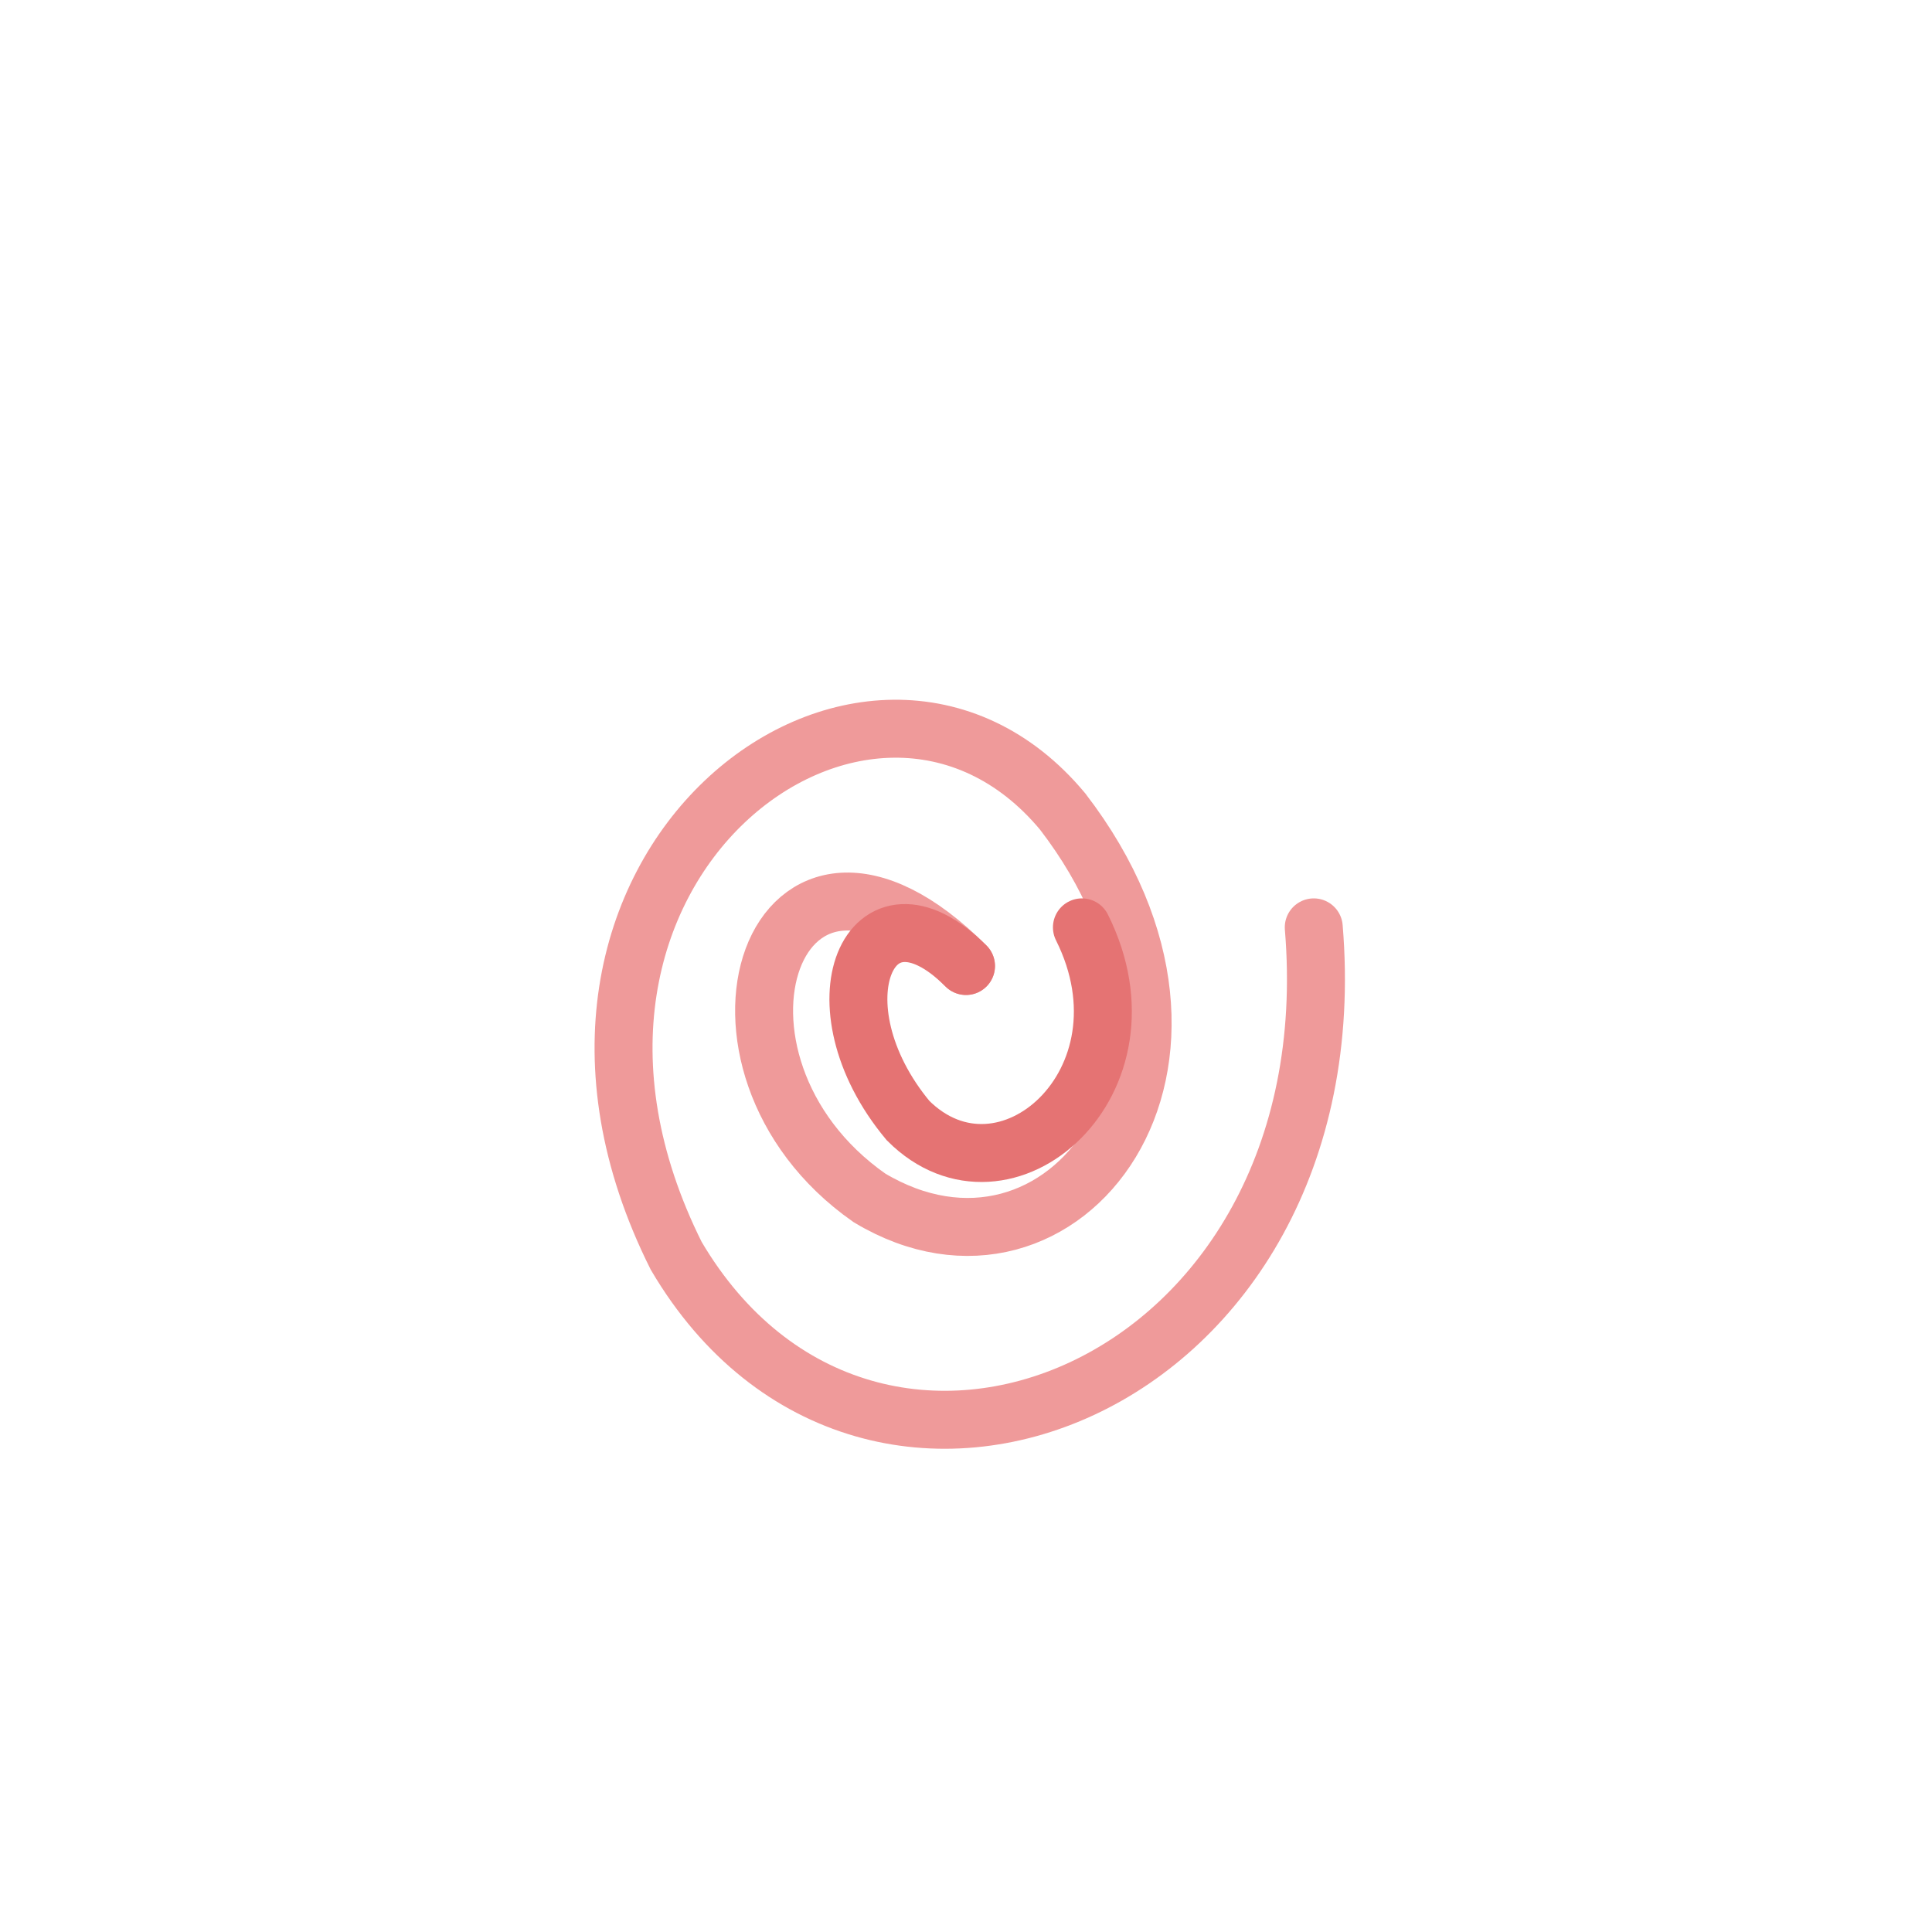
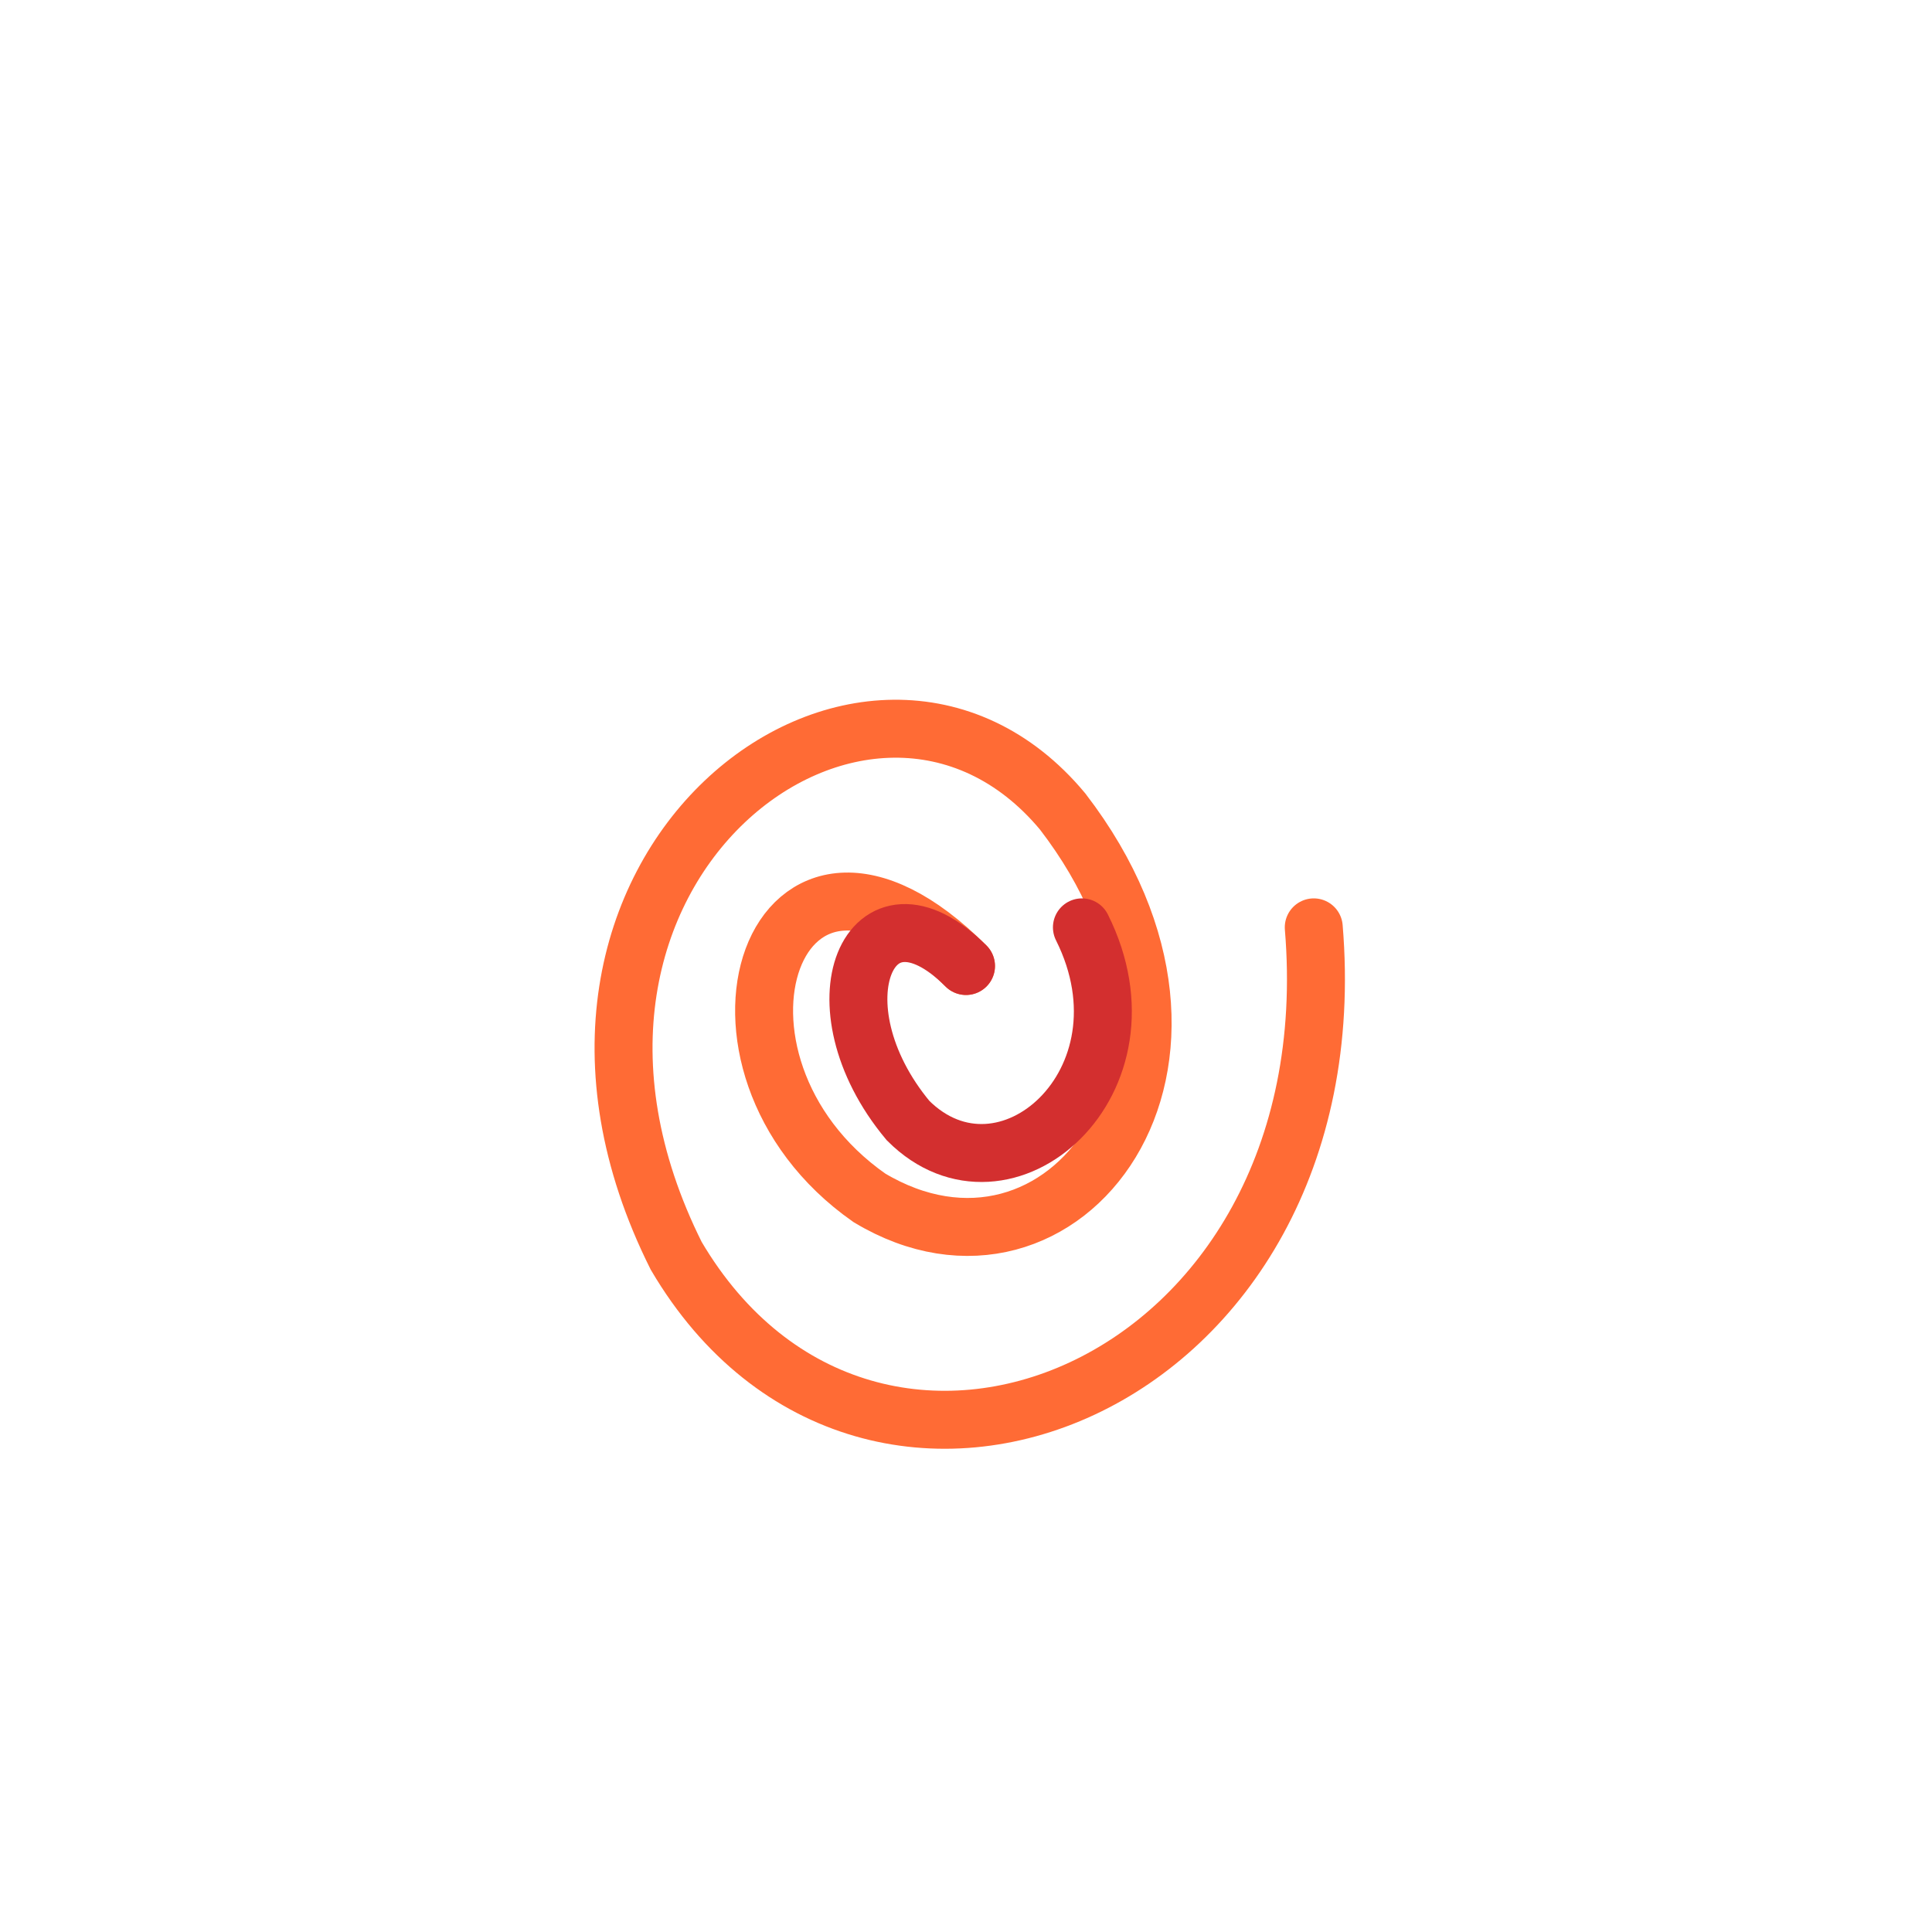
<svg xmlns="http://www.w3.org/2000/svg" viewBox="0 0 100 100" width="100" height="100">
-   <path d="M50 50 C40 40 35 55 45 62 C55 68 65 55 55 42 C45 30 25 45 35 65 C45 82 70 72 68 48" fill="none" stroke="#EF9A9A" stroke-width="3" stroke-linecap="round" />
-   <path d="M50 50 C45 45 42 52 47 58 C52 63 60 56 56 48" fill="none" stroke="#E57373" stroke-width="3" stroke-linecap="round" />
+   <path d="M50 50 C40 40 35 55 45 62 C55 68 65 55 55 42 C45 30 25 45 35 65 C45 82 70 72 68 48" fill="none" stroke="#FF6B35" stroke-width="3" stroke-linecap="round" />
+   <path d="M50 50 C45 45 42 52 47 58 C52 63 60 56 56 48" fill="none" stroke="#D32F2F" stroke-width="3" stroke-linecap="round" />
</svg>
